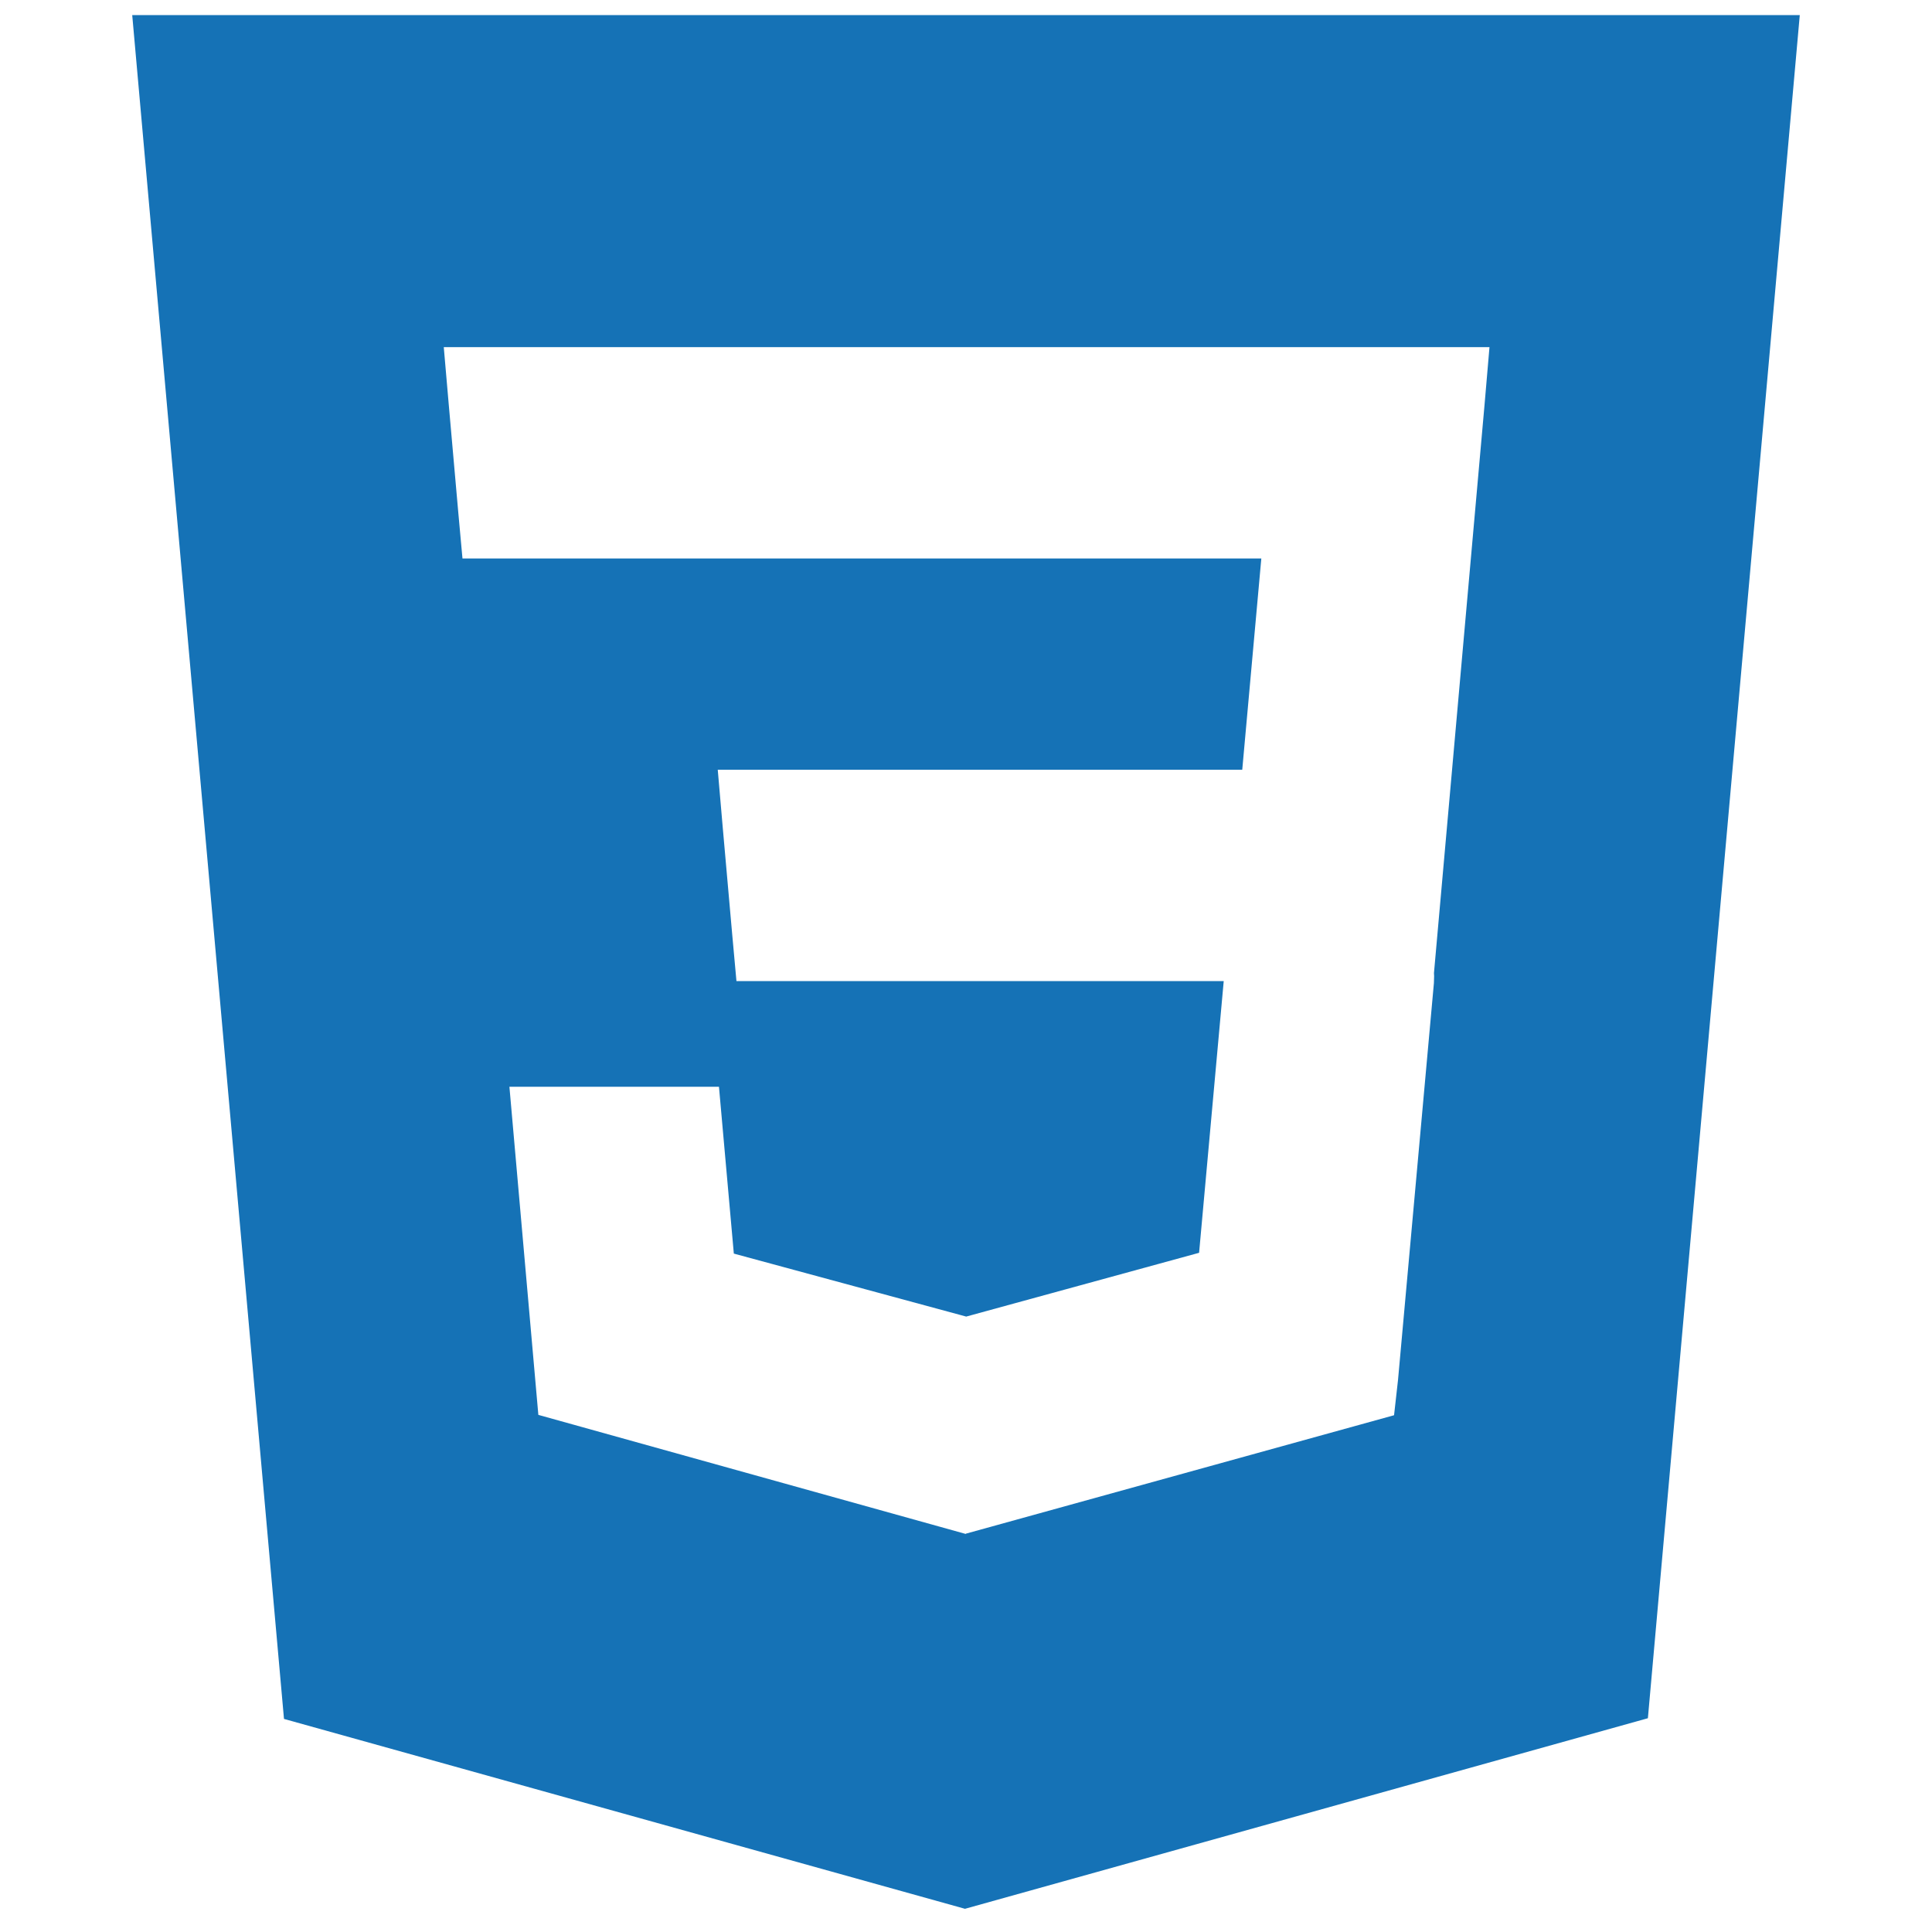
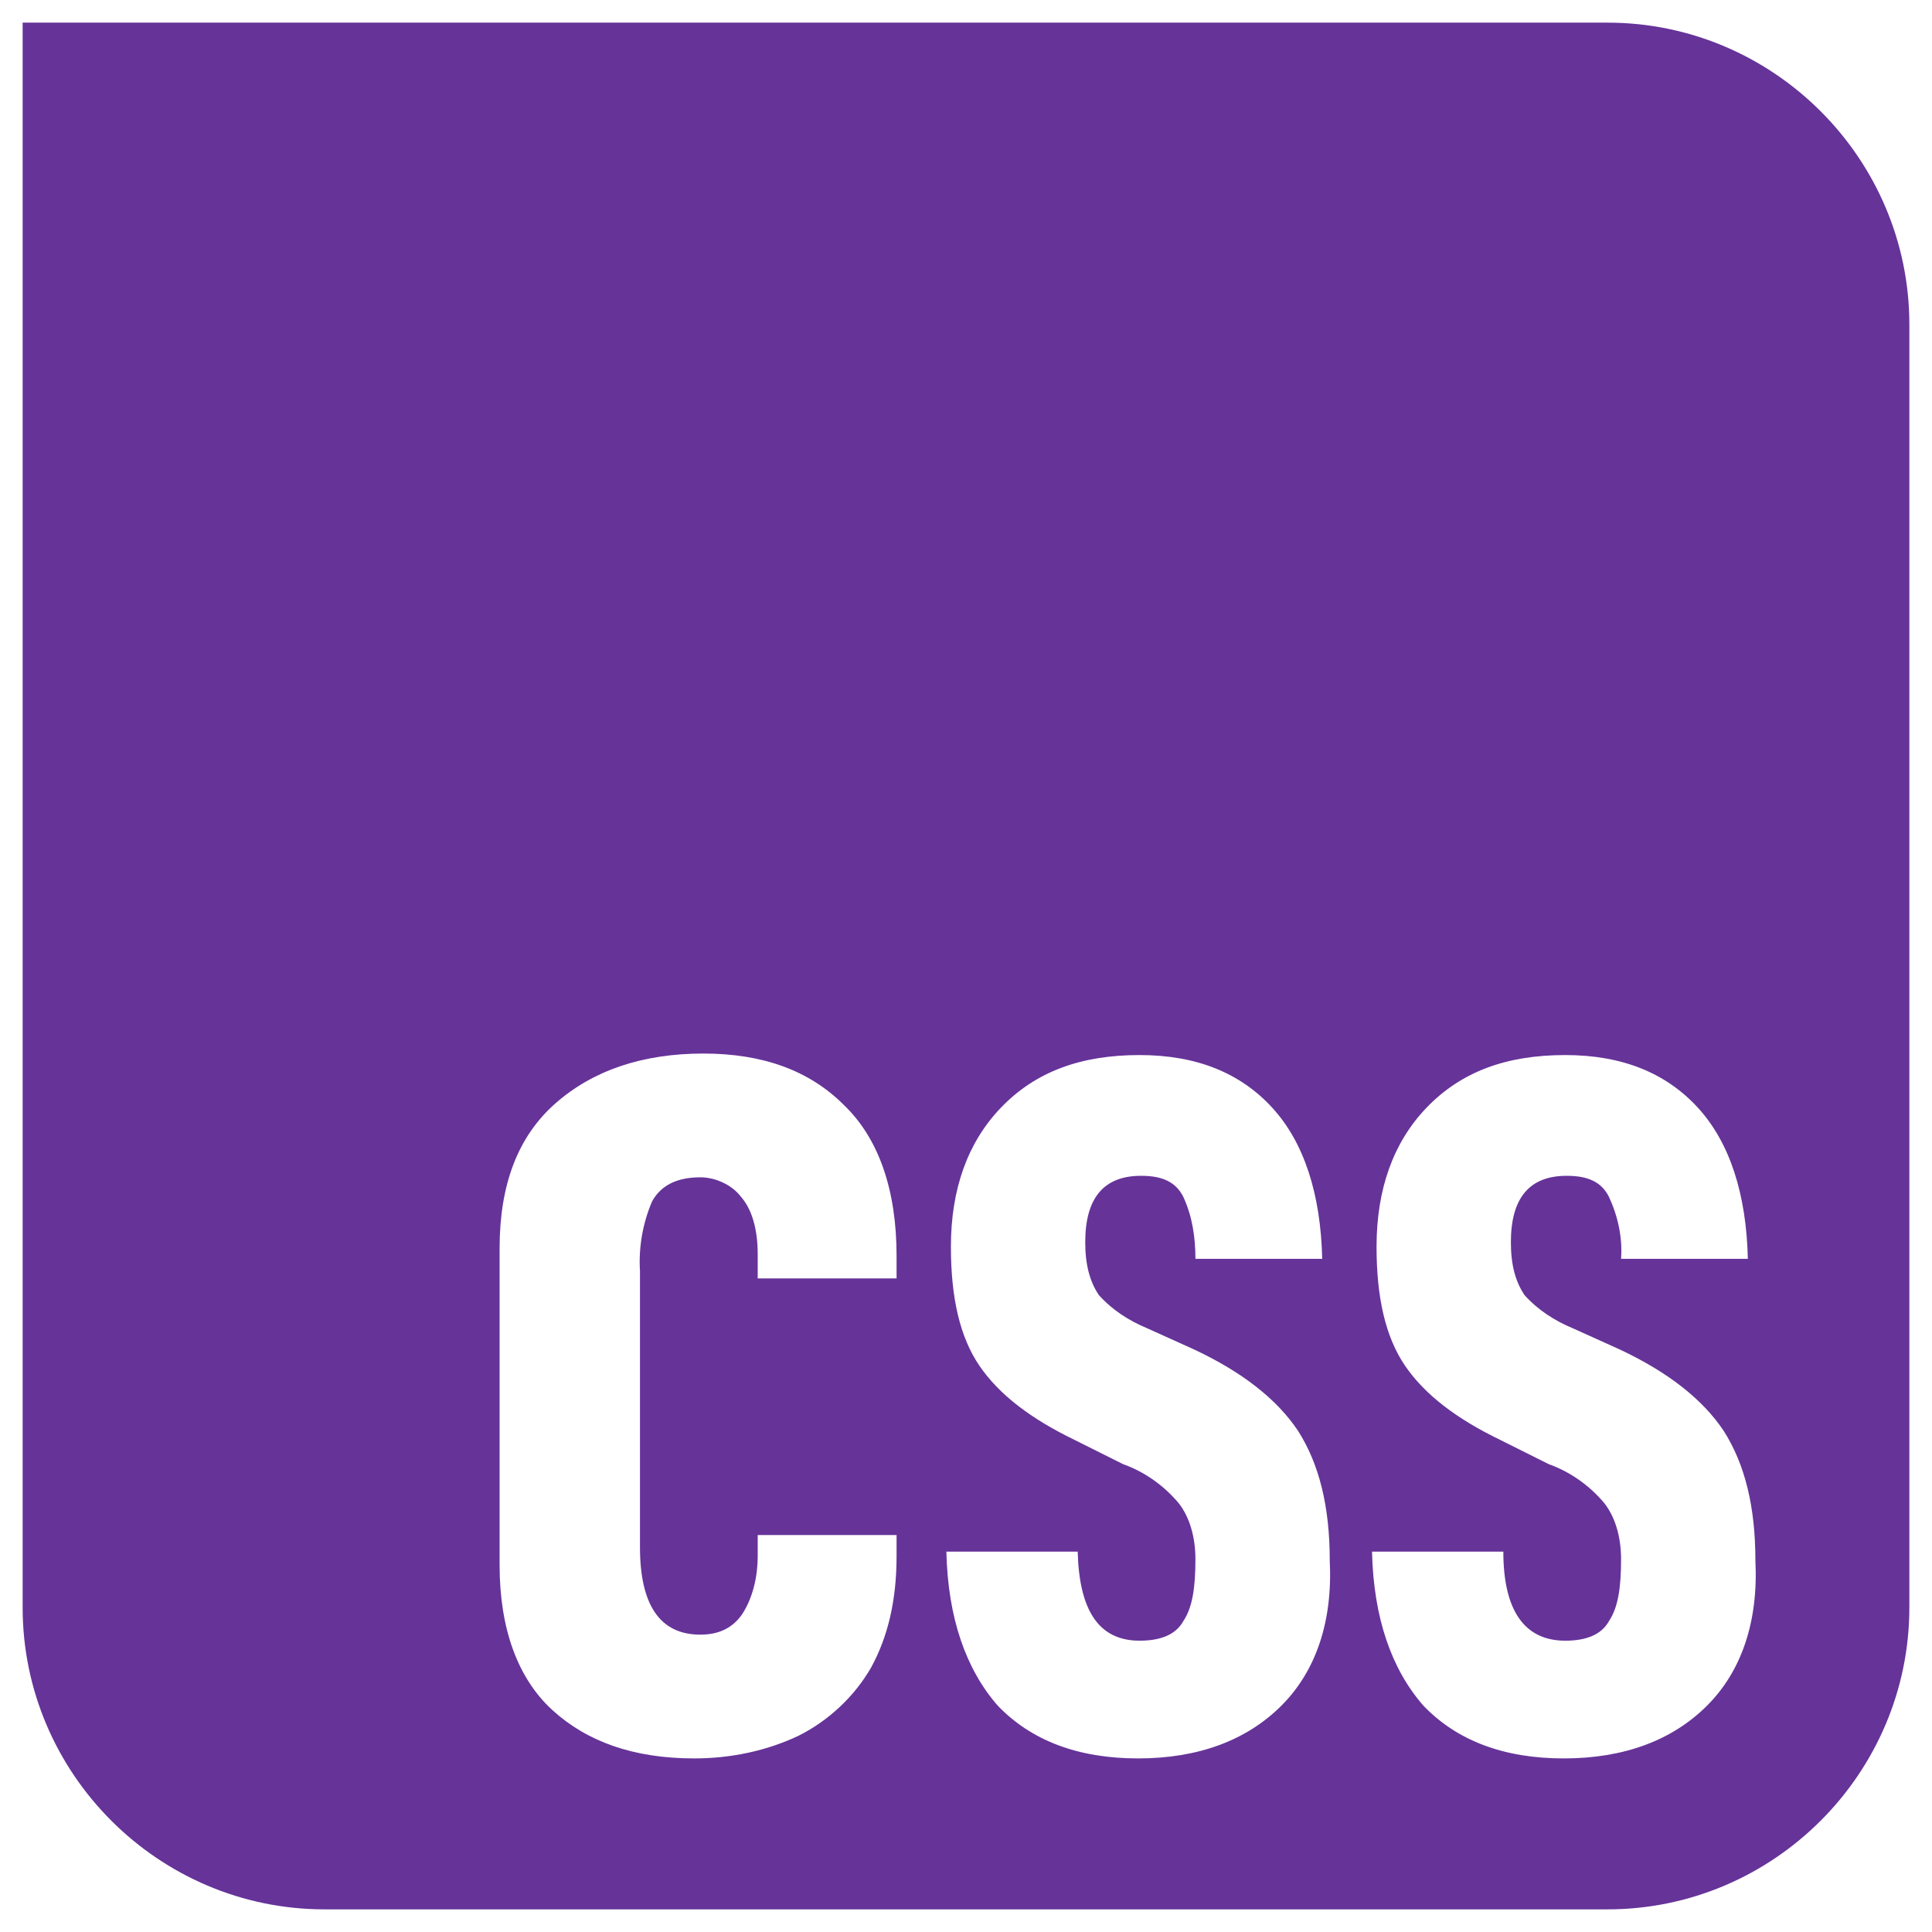
- <svg xmlns="http://www.w3.org/2000/svg" viewBox="0 0 128 128">
-   <path fill="#1572B6" d="M8.76 1l10.055 112.883 45.118 12.58 45.244-12.626L119.24 1H8.76zm89.591 25.862l-3.347 37.605.01.203-.014.467v-.004l-2.378 26.294-.262 2.336L64 101.607v.001l-.022.019-28.311-7.888L33.75 72h13.883l.985 11.054 15.386 4.17-.004.008v-.002l15.443-4.229L81.075 65H48.792l-.277-3.043-.631-7.129L47.553 51h34.749l1.264-14H30.64l-.277-3.041-.63-7.131L29.401 23h69.281l-.331 3.862z" />
+ <svg xmlns="http://www.w3.org/2000/svg" version="1.1" id="Layer_1" x="0px" y="0px" viewBox="0 0 128 128" style="enable-background:new 0 0 128 128;" xml:space="preserve">
+   <style type="text/css">
+ 	.st0{fill:#663399;}
+ </style>
+   <g>
+     <g>
+       <path class="st0" d="M106.5,1.5H1.5v105c0,11,9,20,20,20h85c11,0,20-9,20-20v-85C126.5,10.5,117.5,1.5,106.5,1.5z M59.4,84.7h-9.2    v-1.6c0-1.7-0.4-3-1.1-3.8c-0.6-0.8-1.7-1.3-2.7-1.3c-1.5,0-2.6,0.5-3.2,1.6c-0.6,1.4-0.9,3-0.8,4.6v18.3c0,3.8,1.3,5.8,4,5.8    c1.3,0,2.2-0.5,2.8-1.4c0.7-1.1,1-2.5,1-3.8v-1.4h9.2v1.4c0,3-0.6,5.4-1.7,7.4c-1.1,1.9-2.8,3.5-4.8,4.5c-2.1,1-4.5,1.5-6.9,1.5    c-4,0-7.1-1.1-9.4-3.2c-2.3-2.1-3.5-5.4-3.5-9.6v-21c0-4.2,1.2-7.4,3.7-9.6c2.5-2.2,5.8-3.3,9.8-3.3c3.9,0,7,1.1,9.3,3.4    c2.3,2.2,3.5,5.6,3.5,10V84.7z M84.9,113c-2.3,2.3-5.5,3.5-9.5,3.5c-4,0-7.1-1.2-9.3-3.5c-2.1-2.4-3.3-5.8-3.4-10.2h8.7    c0.1,3.9,1.4,5.9,4.1,5.9c1.4,0,2.4-0.4,2.9-1.3c0.6-0.9,0.8-2.2,0.8-4.1c0-1.5-0.4-2.8-1.1-3.7c-1-1.2-2.3-2.1-3.7-2.6l-3.2-1.6    c-2.9-1.4-5-3-6.3-4.9c-1.3-1.9-1.9-4.5-1.9-7.9c0-3.8,1.1-6.9,3.3-9.2c2.3-2.4,5.3-3.5,9.2-3.5c3.8,0,6.7,1.2,8.8,3.5    c2.1,2.3,3.2,5.7,3.3,10h-8.4c0-1.4-0.2-2.8-0.8-4.1c-0.5-1-1.4-1.4-2.8-1.4c-2.5,0-3.7,1.5-3.7,4.4c0,1.5,0.3,2.6,0.9,3.5    c0.9,1,2,1.7,3.2,2.2l3.1,1.4c3.2,1.5,5.5,3.3,6.9,5.4c1.4,2.2,2.1,5,2.1,8.6C88.3,107.4,87.2,110.7,84.9,113z M113.1,113    c-2.3,2.3-5.5,3.5-9.5,3.5h0c-4,0-7.1-1.2-9.3-3.5c-2.1-2.4-3.3-5.8-3.4-10.2h8.7c0,3.9,1.4,5.9,4.1,5.9c1.4,0,2.4-0.4,2.9-1.3    c0.6-0.9,0.8-2.2,0.8-4.1c0-1.5-0.4-2.8-1.1-3.7c-1-1.2-2.3-2.1-3.7-2.6l-3.2-1.6c-2.9-1.4-5-3-6.3-4.9c-1.3-1.9-1.9-4.5-1.9-7.9    c0-3.8,1.1-6.9,3.3-9.2c2.3-2.4,5.3-3.5,9.2-3.5c3.8,0,6.7,1.2,8.8,3.5c2.1,2.3,3.2,5.7,3.3,10h-8.4c0.1-1.4-0.2-2.8-0.8-4.1    c-0.5-1-1.4-1.4-2.8-1.4c-2.5,0-3.7,1.5-3.7,4.4c0,1.5,0.3,2.6,0.9,3.5c0.9,1,2,1.7,3.2,2.2l3.1,1.4c3.2,1.5,5.5,3.3,6.9,5.4    c1.4,2.2,2.1,5,2.1,8.6C116.5,107.4,115.4,110.7,113.1,113z" />
+     </g>
+   </g>
</svg>
